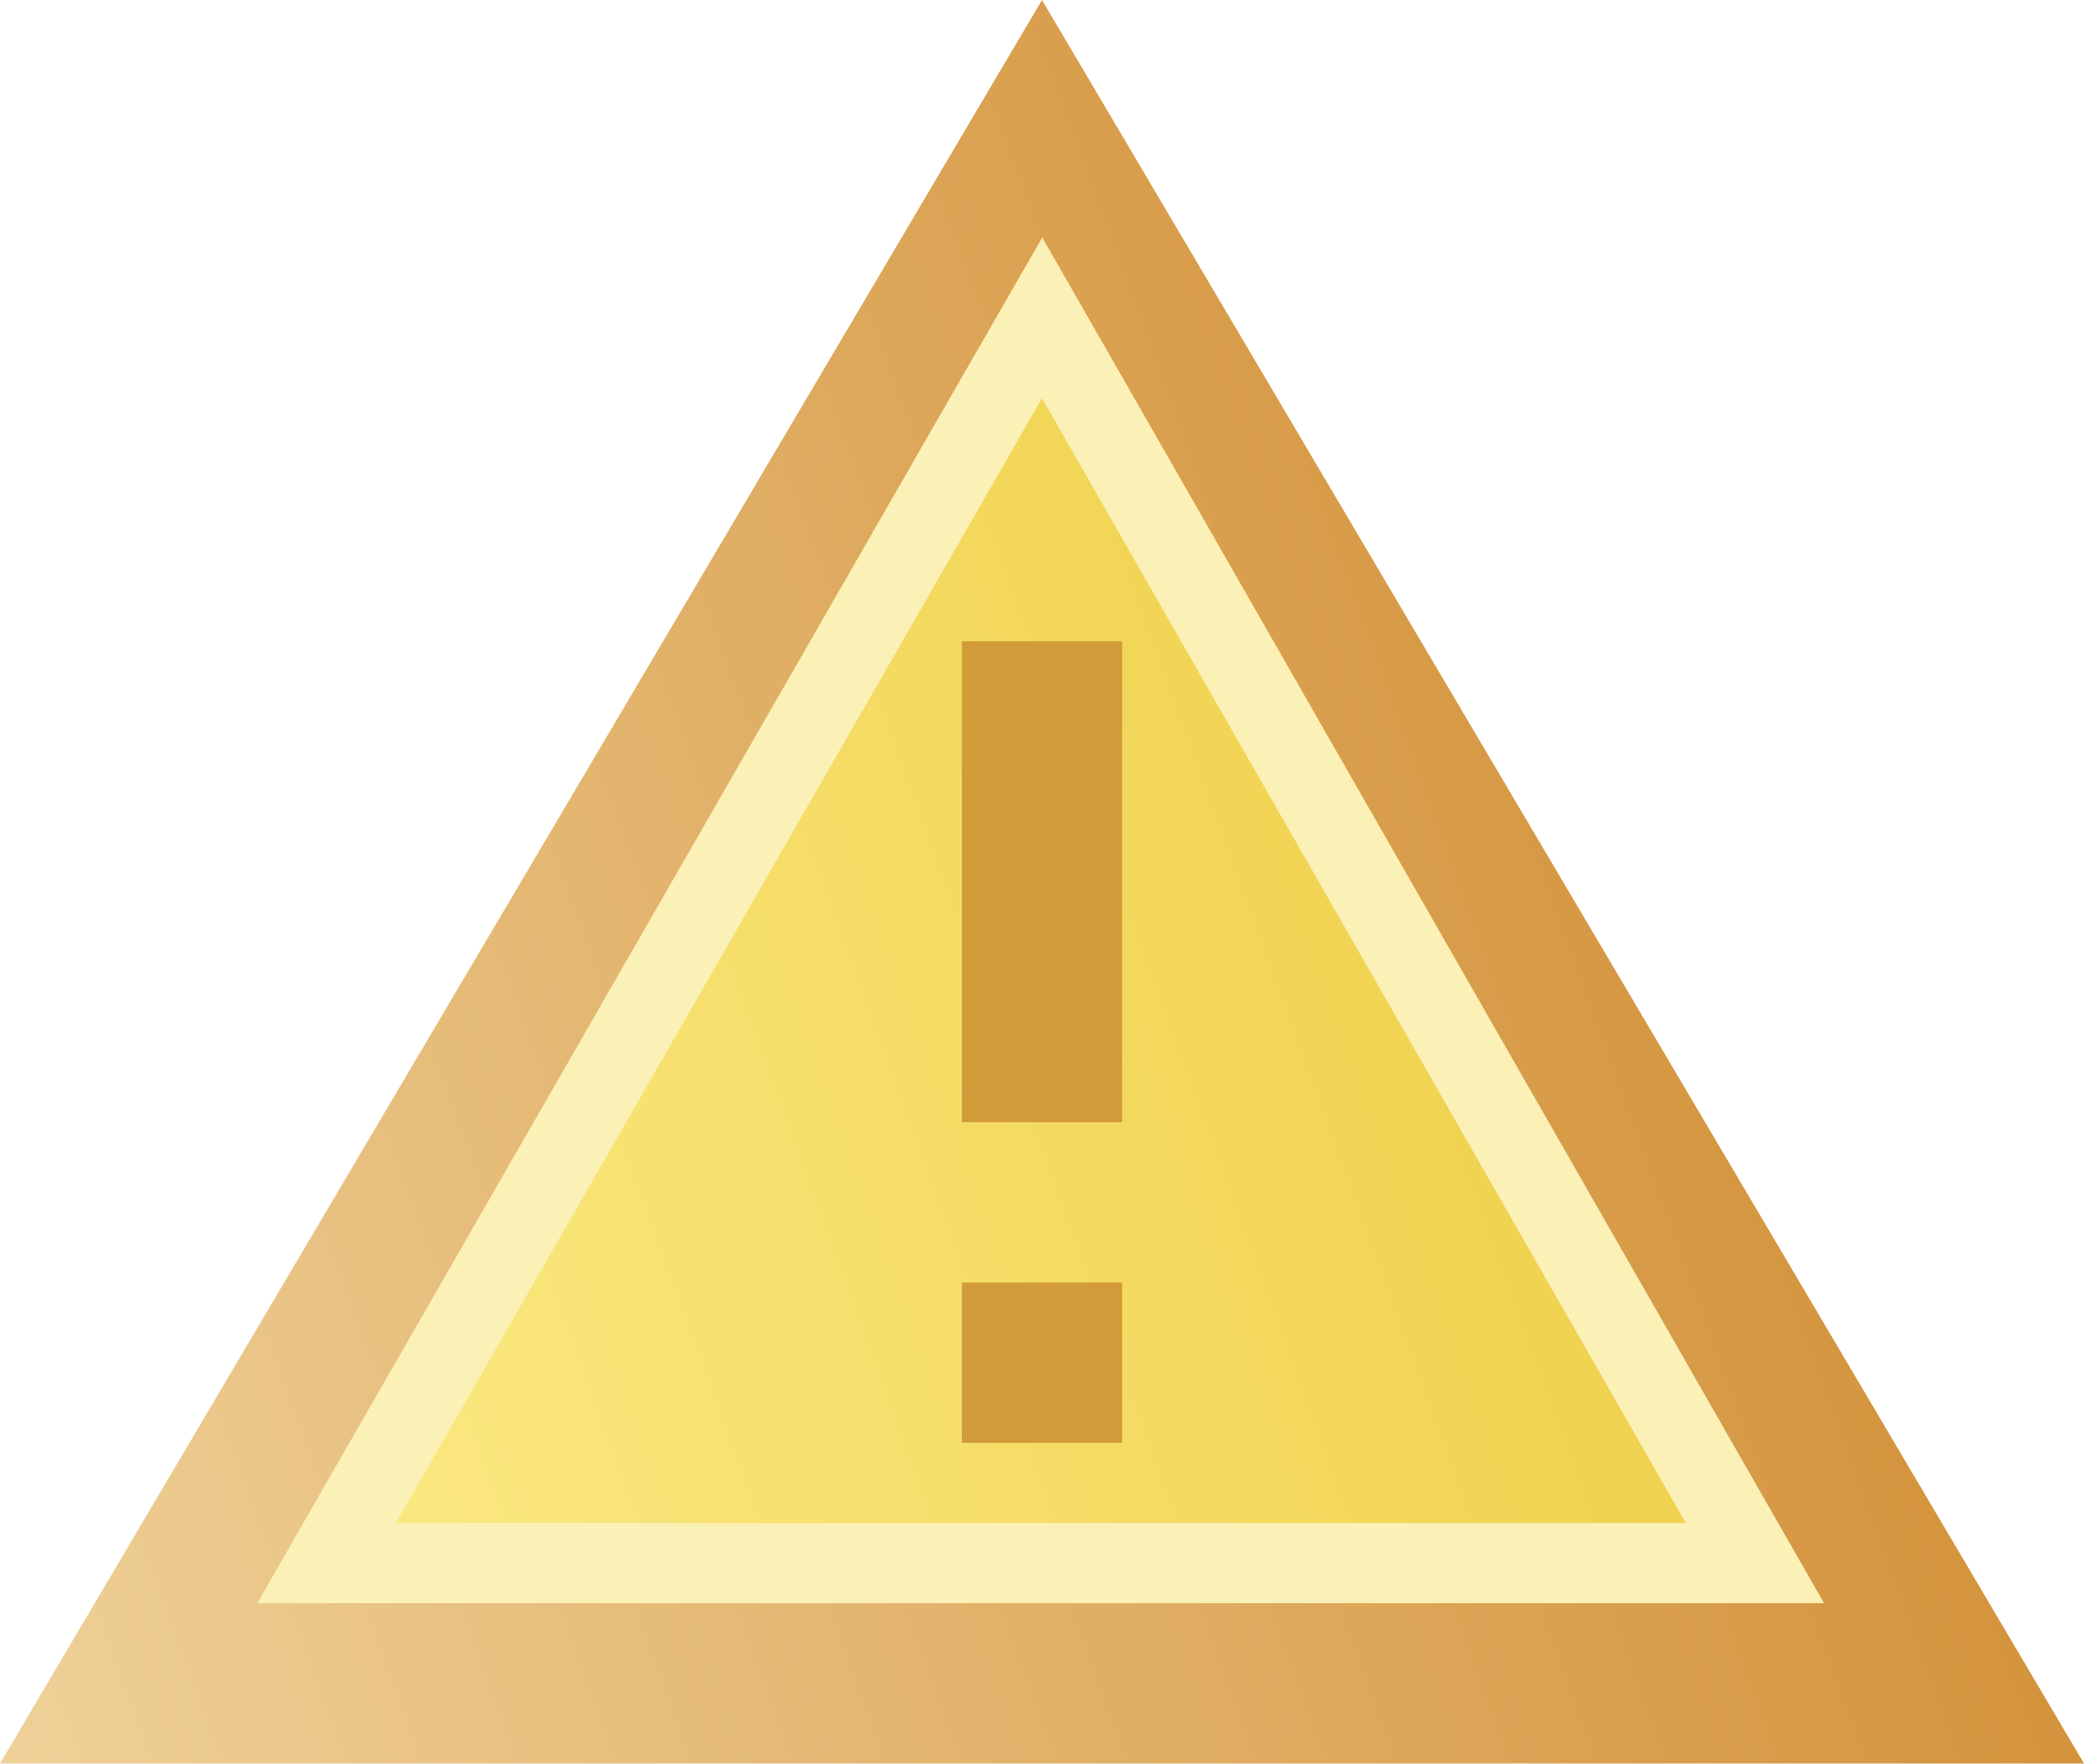
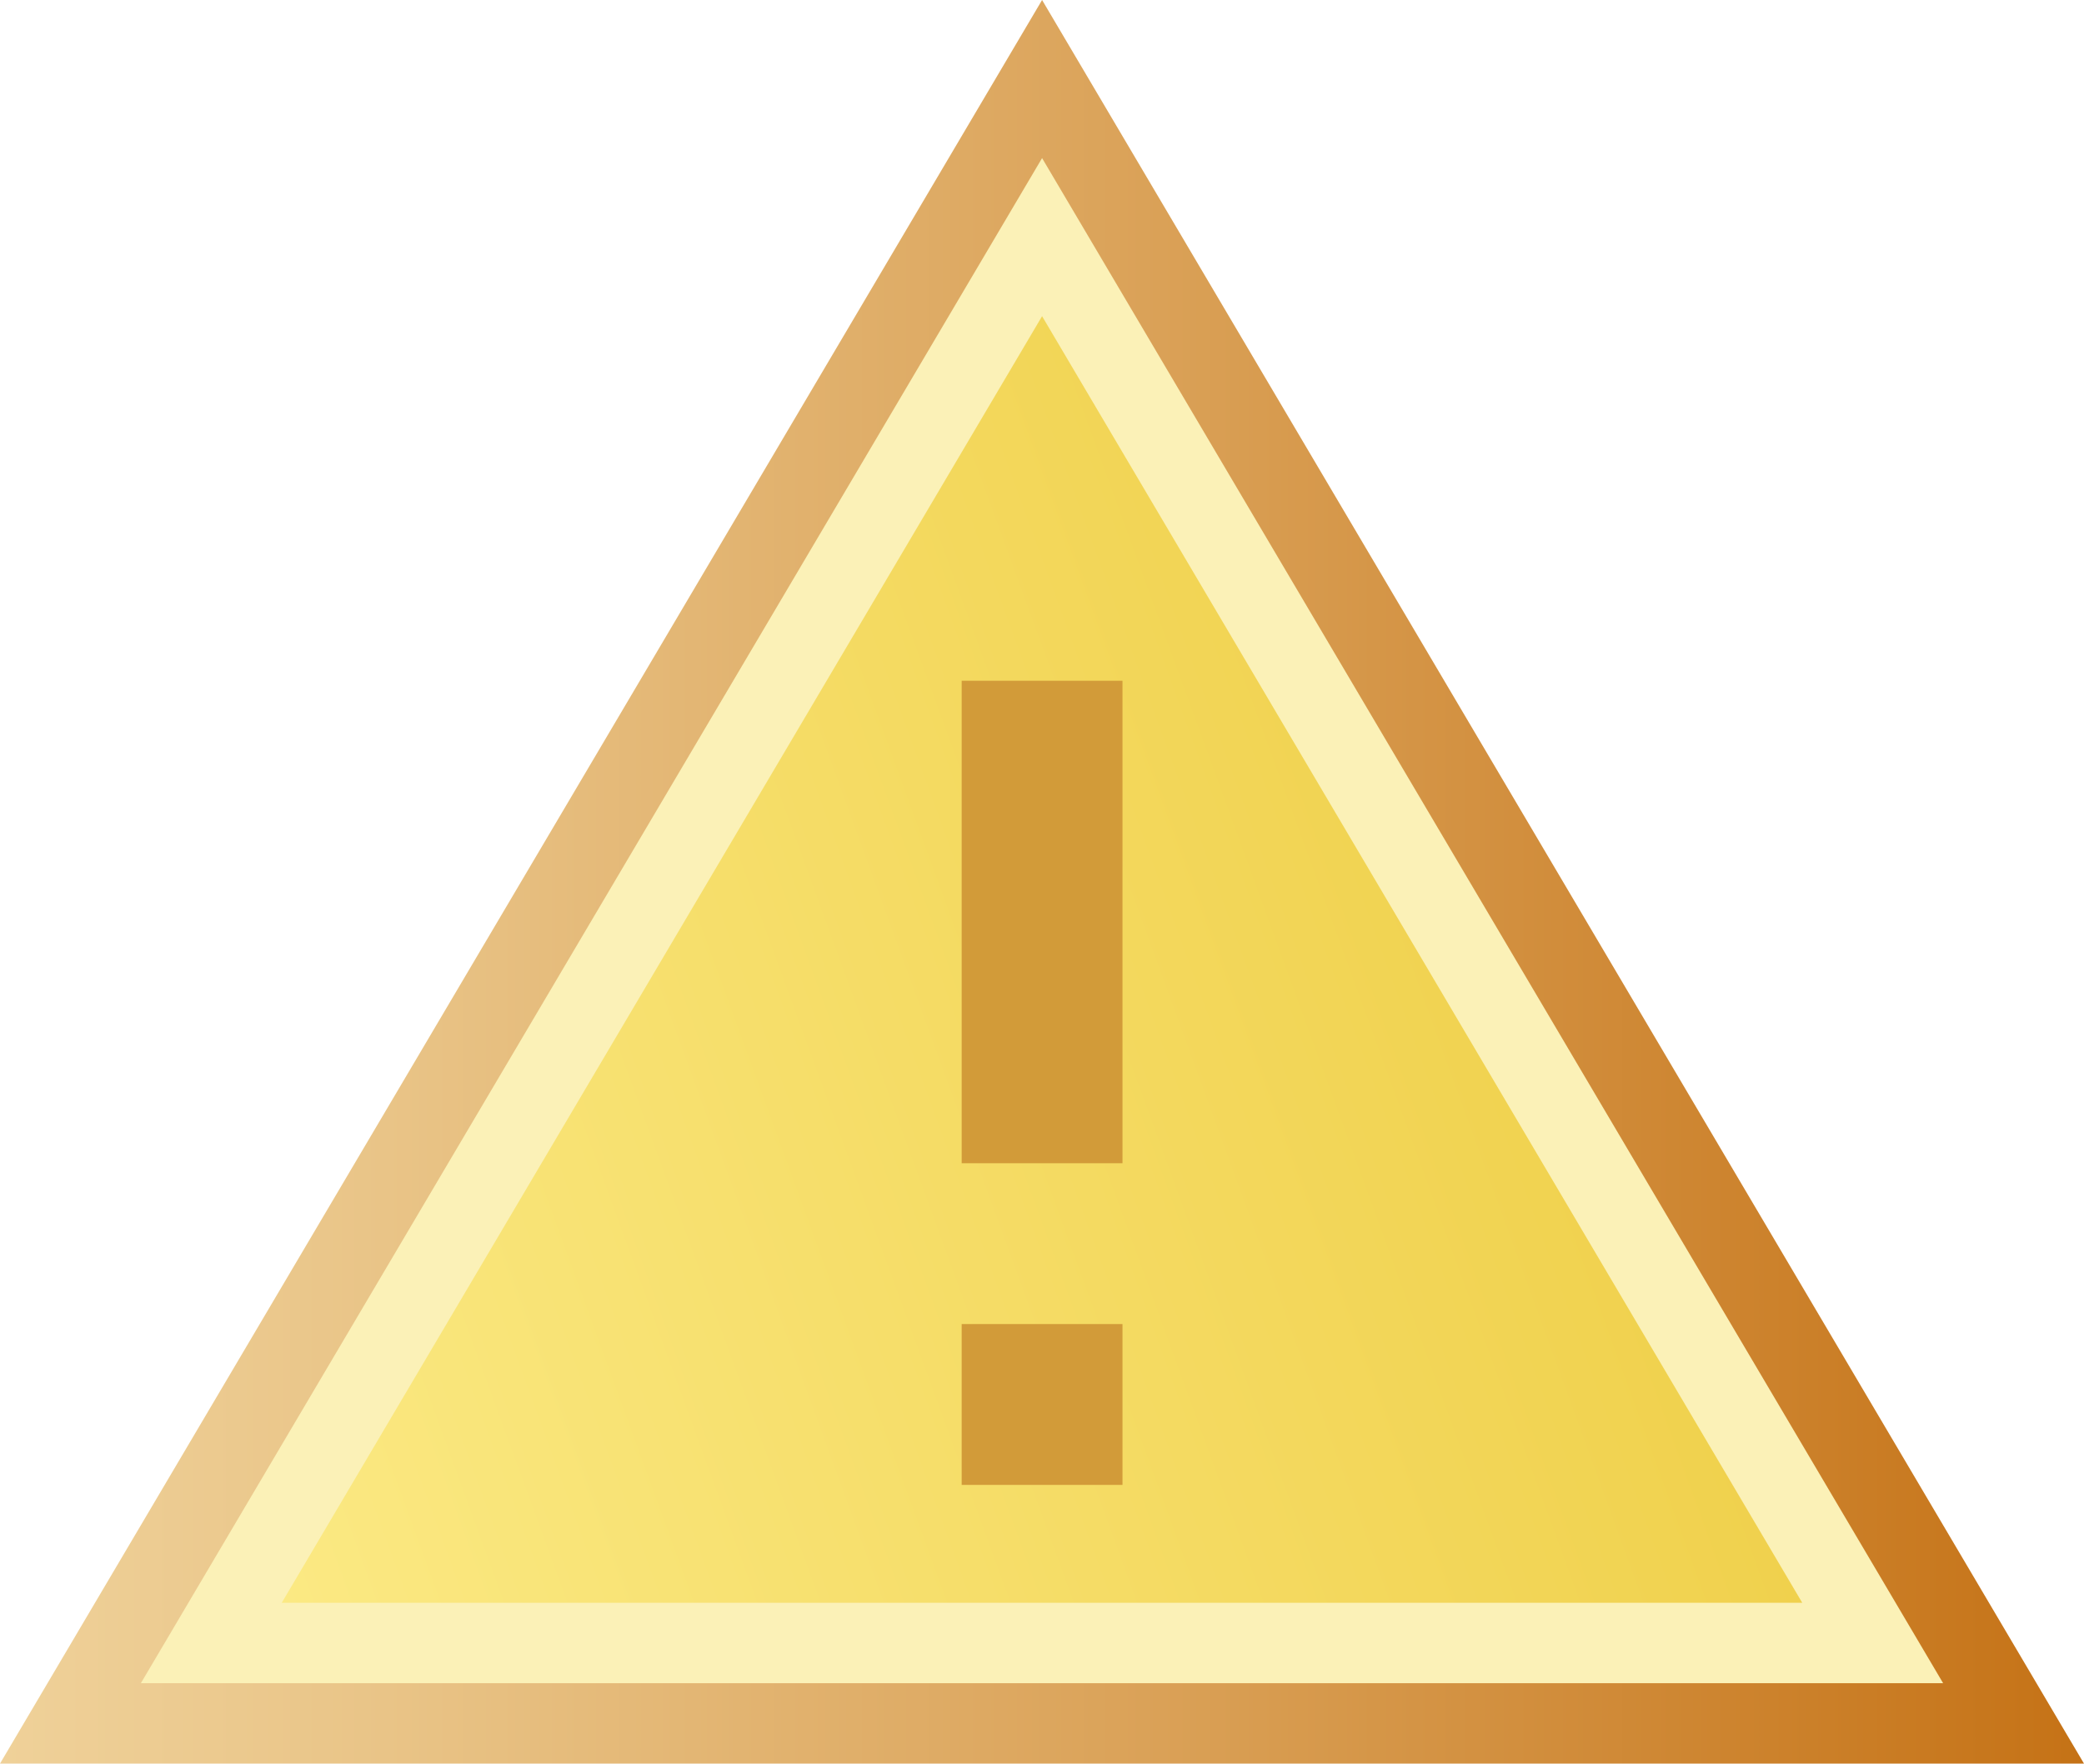
- <svg xmlns="http://www.w3.org/2000/svg" id="Layer_1" data-name="Layer 1" viewBox="0 0 13 11">
+ <svg xmlns="http://www.w3.org/2000/svg" id="Layer_1" data-name="Layer 1" viewBox="0 0 12.959 10.966">
  <defs>
-     <linearGradient id="linear-gradient" x1="-0.627" y1="9.277" x2="10.852" y2="5.099" gradientUnits="userSpaceOnUse">
+     <linearGradient id="linear-gradient" y1="5.483" x2="12.959" y2="5.483" gradientUnits="userSpaceOnUse">
      <stop offset="0" stop-color="#efd199" />
-       <stop offset="1" stop-color="#d4933c" />
+       <stop offset="0.185" stop-color="#e9c487" />
+       <stop offset="0.557" stop-color="#daa157" />
+       <stop offset="1" stop-color="#c57216" />
    </linearGradient>
-     <linearGradient id="linear-gradient-2" x1="1.571" y1="8.469" x2="9.439" y2="5.606" gradientUnits="userSpaceOnUse">
+     <linearGradient id="linear-gradient-2" x1="1.296" y1="8.713" x2="9.645" y2="5.674" gradientUnits="userSpaceOnUse">
      <stop offset="0" stop-color="#fbe983" />
      <stop offset="1" stop-color="#f0d14d" />
    </linearGradient>
  </defs>
-   <polygon points="0 11 6.5 0 13 11 0 11" fill="url(#linear-gradient)" />
-   <polygon points="2.037 9.75 6.5 1.982 10.947 9.75 2.037 9.75" fill="url(#linear-gradient-2)" />
-   <path d="M6.5,2.484,10.516,9.5H2.469L6.5,2.484m0-1-.435.756L2.035,9.251,1.605,10h9.773l-.428-.748L6.934,2.236,6.5,1.479Z" fill="#fbf1b7" />
-   <rect x="6" y="4" width="1" height="3" fill="#d29b39" />
-   <rect x="6" y="8" width="1" height="1" fill="#d29b39" />
+   <path d="M6.48,0,0,10.966H12.959L6.48,0Z" fill="url(#linear-gradient)" />
+   <polygon points="6.48 0.983 0.876 10.466 12.083 10.466 6.48 0.983" fill="#fbf1b7" />
+   <polygon points="1.752 9.966 6.48 1.966 11.207 9.966 1.752 9.966" fill="url(#linear-gradient-2)" />
+   <rect x="5.98" y="4.233" width="1" height="3" fill="#d29b39" />
+   <rect x="5.98" y="8.233" width="1" height="1" fill="#d29b39" />
</svg>
